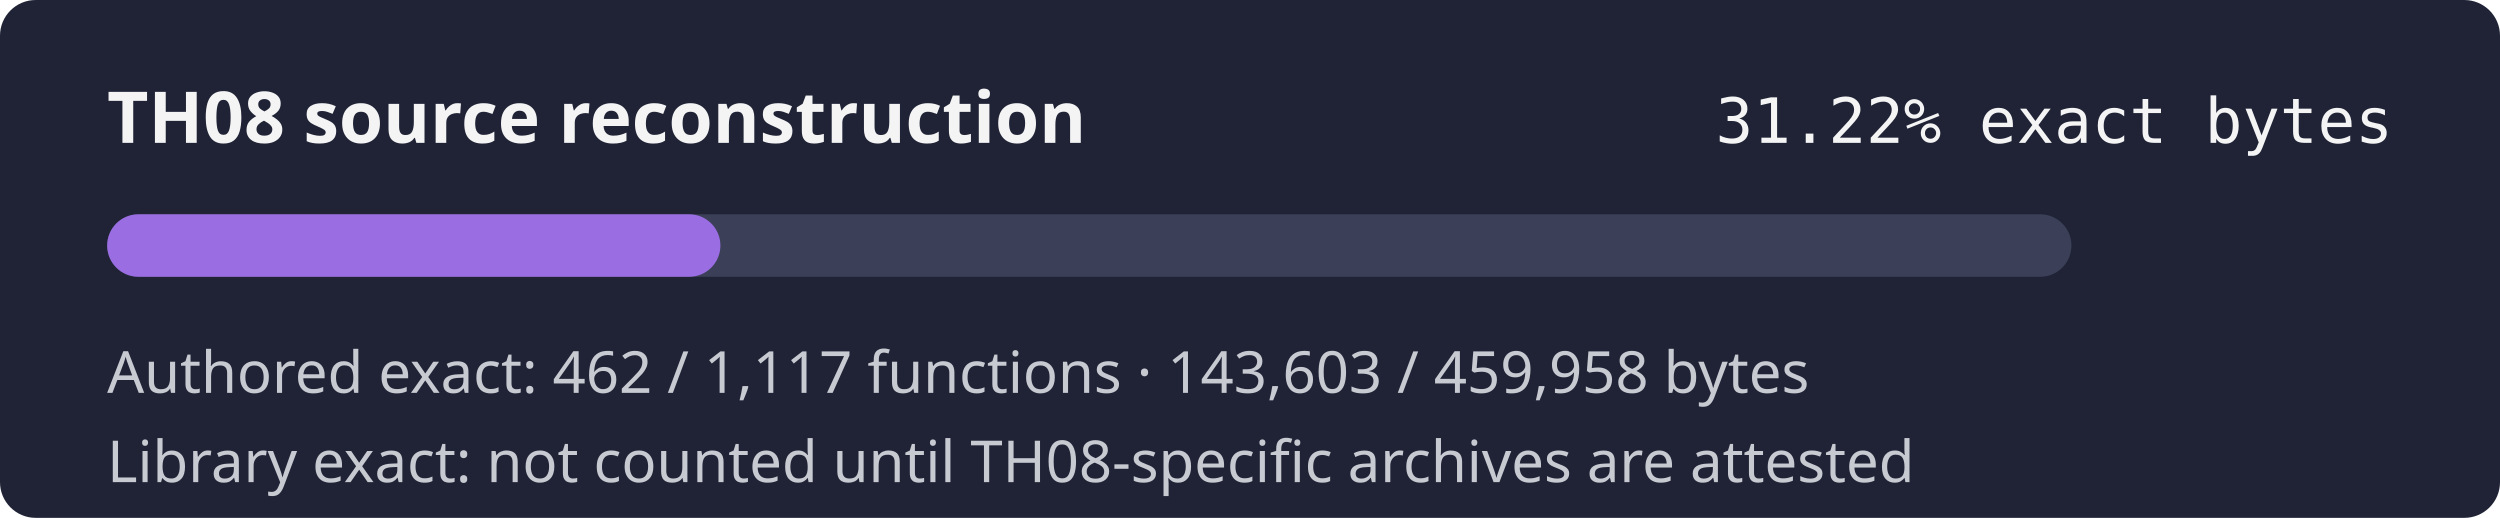
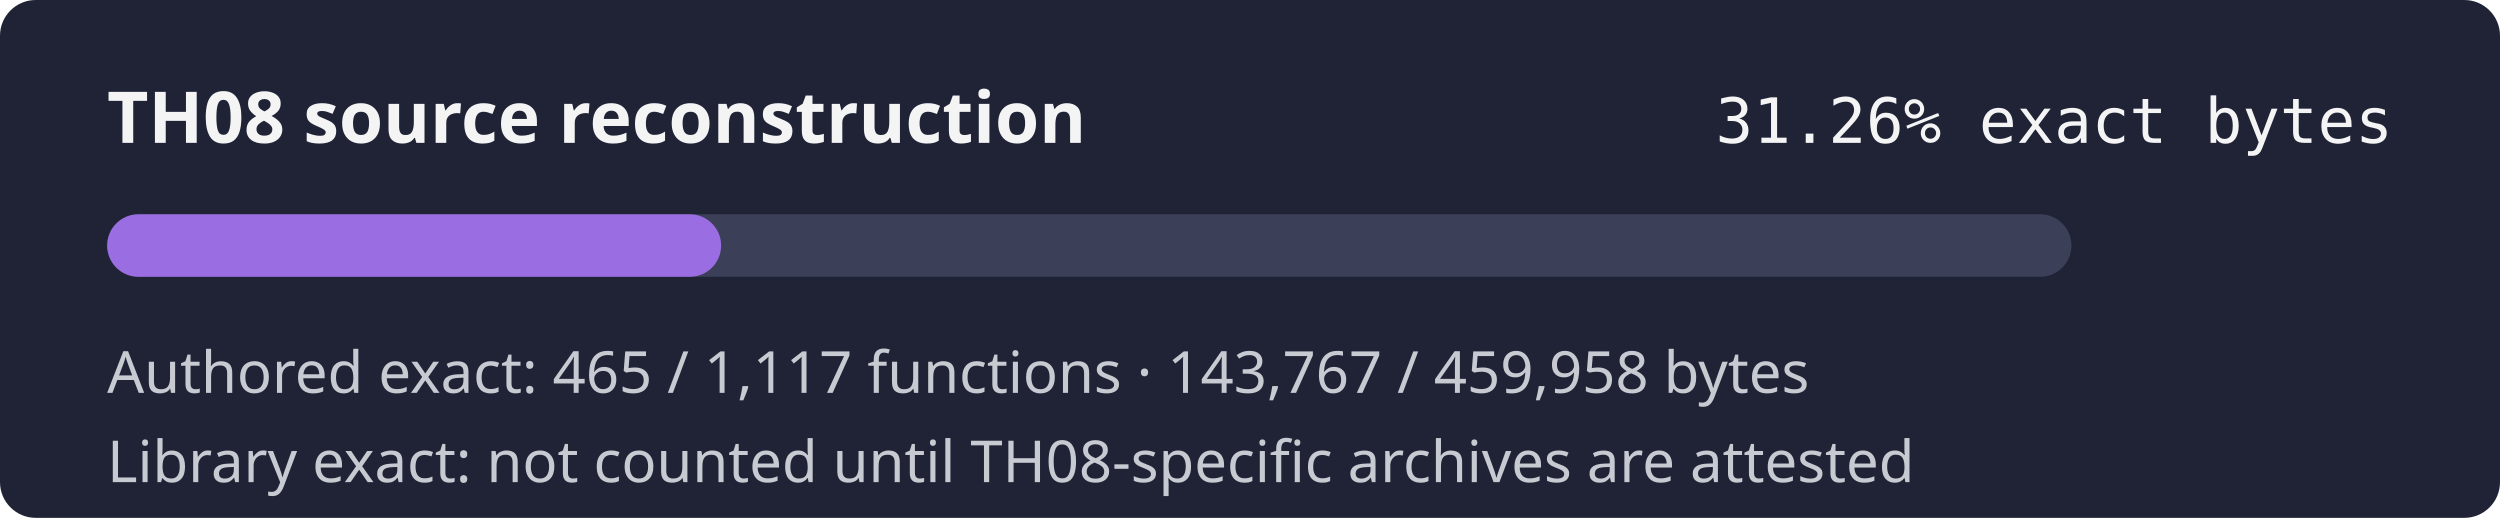
- <svg xmlns="http://www.w3.org/2000/svg" width="560" height="116" role="img" aria-label="TH08 reconstruction progress 31.22% exact authored bytes">
+ <svg xmlns="http://www.w3.org/2000/svg" width="560" height="116" role="img" aria-label="TH08 reconstruction progress 31.26% exact authored bytes">
  <rect width="560" height="116" rx="8" fill="#1f2335" />
  <text x="24" y="32" fill="#f4f4f5" font-family="sans-serif" font-size="16" font-weight="600">TH08 source reconstruction</text>
-   <text x="536" y="32" fill="#f4f4f5" text-anchor="end" font-family="monospace" font-size="14">31.22% exact bytes</text>
+   <text x="536" y="32" fill="#f4f4f5" text-anchor="end" font-family="monospace" font-size="14">31.26% exact bytes</text>
  <rect x="24" y="48" width="440" height="14" rx="7" fill="#3b4058" />
-   <rect x="24" y="48" width="137.37" height="14" rx="7" fill="#9b6de3" />
-   <text x="24" y="88" fill="#c8cad2" font-family="sans-serif" font-size="13">Authored exact: 462 / 1,117 functions · 143,603 / 459,958 bytes</text>
+   <rect x="24" y="48" width="137.53" height="14" rx="7" fill="#9b6de3" />
+   <text x="24" y="88" fill="#c8cad2" font-family="sans-serif" font-size="13">Authored exact: 465 / 1,117 functions · 143,767 / 459,958 bytes</text>
  <text x="24" y="108" fill="#c8cad2" font-family="sans-serif" font-size="13">Library exact: not counted until TH08-specific archives are attested</text>
</svg>
